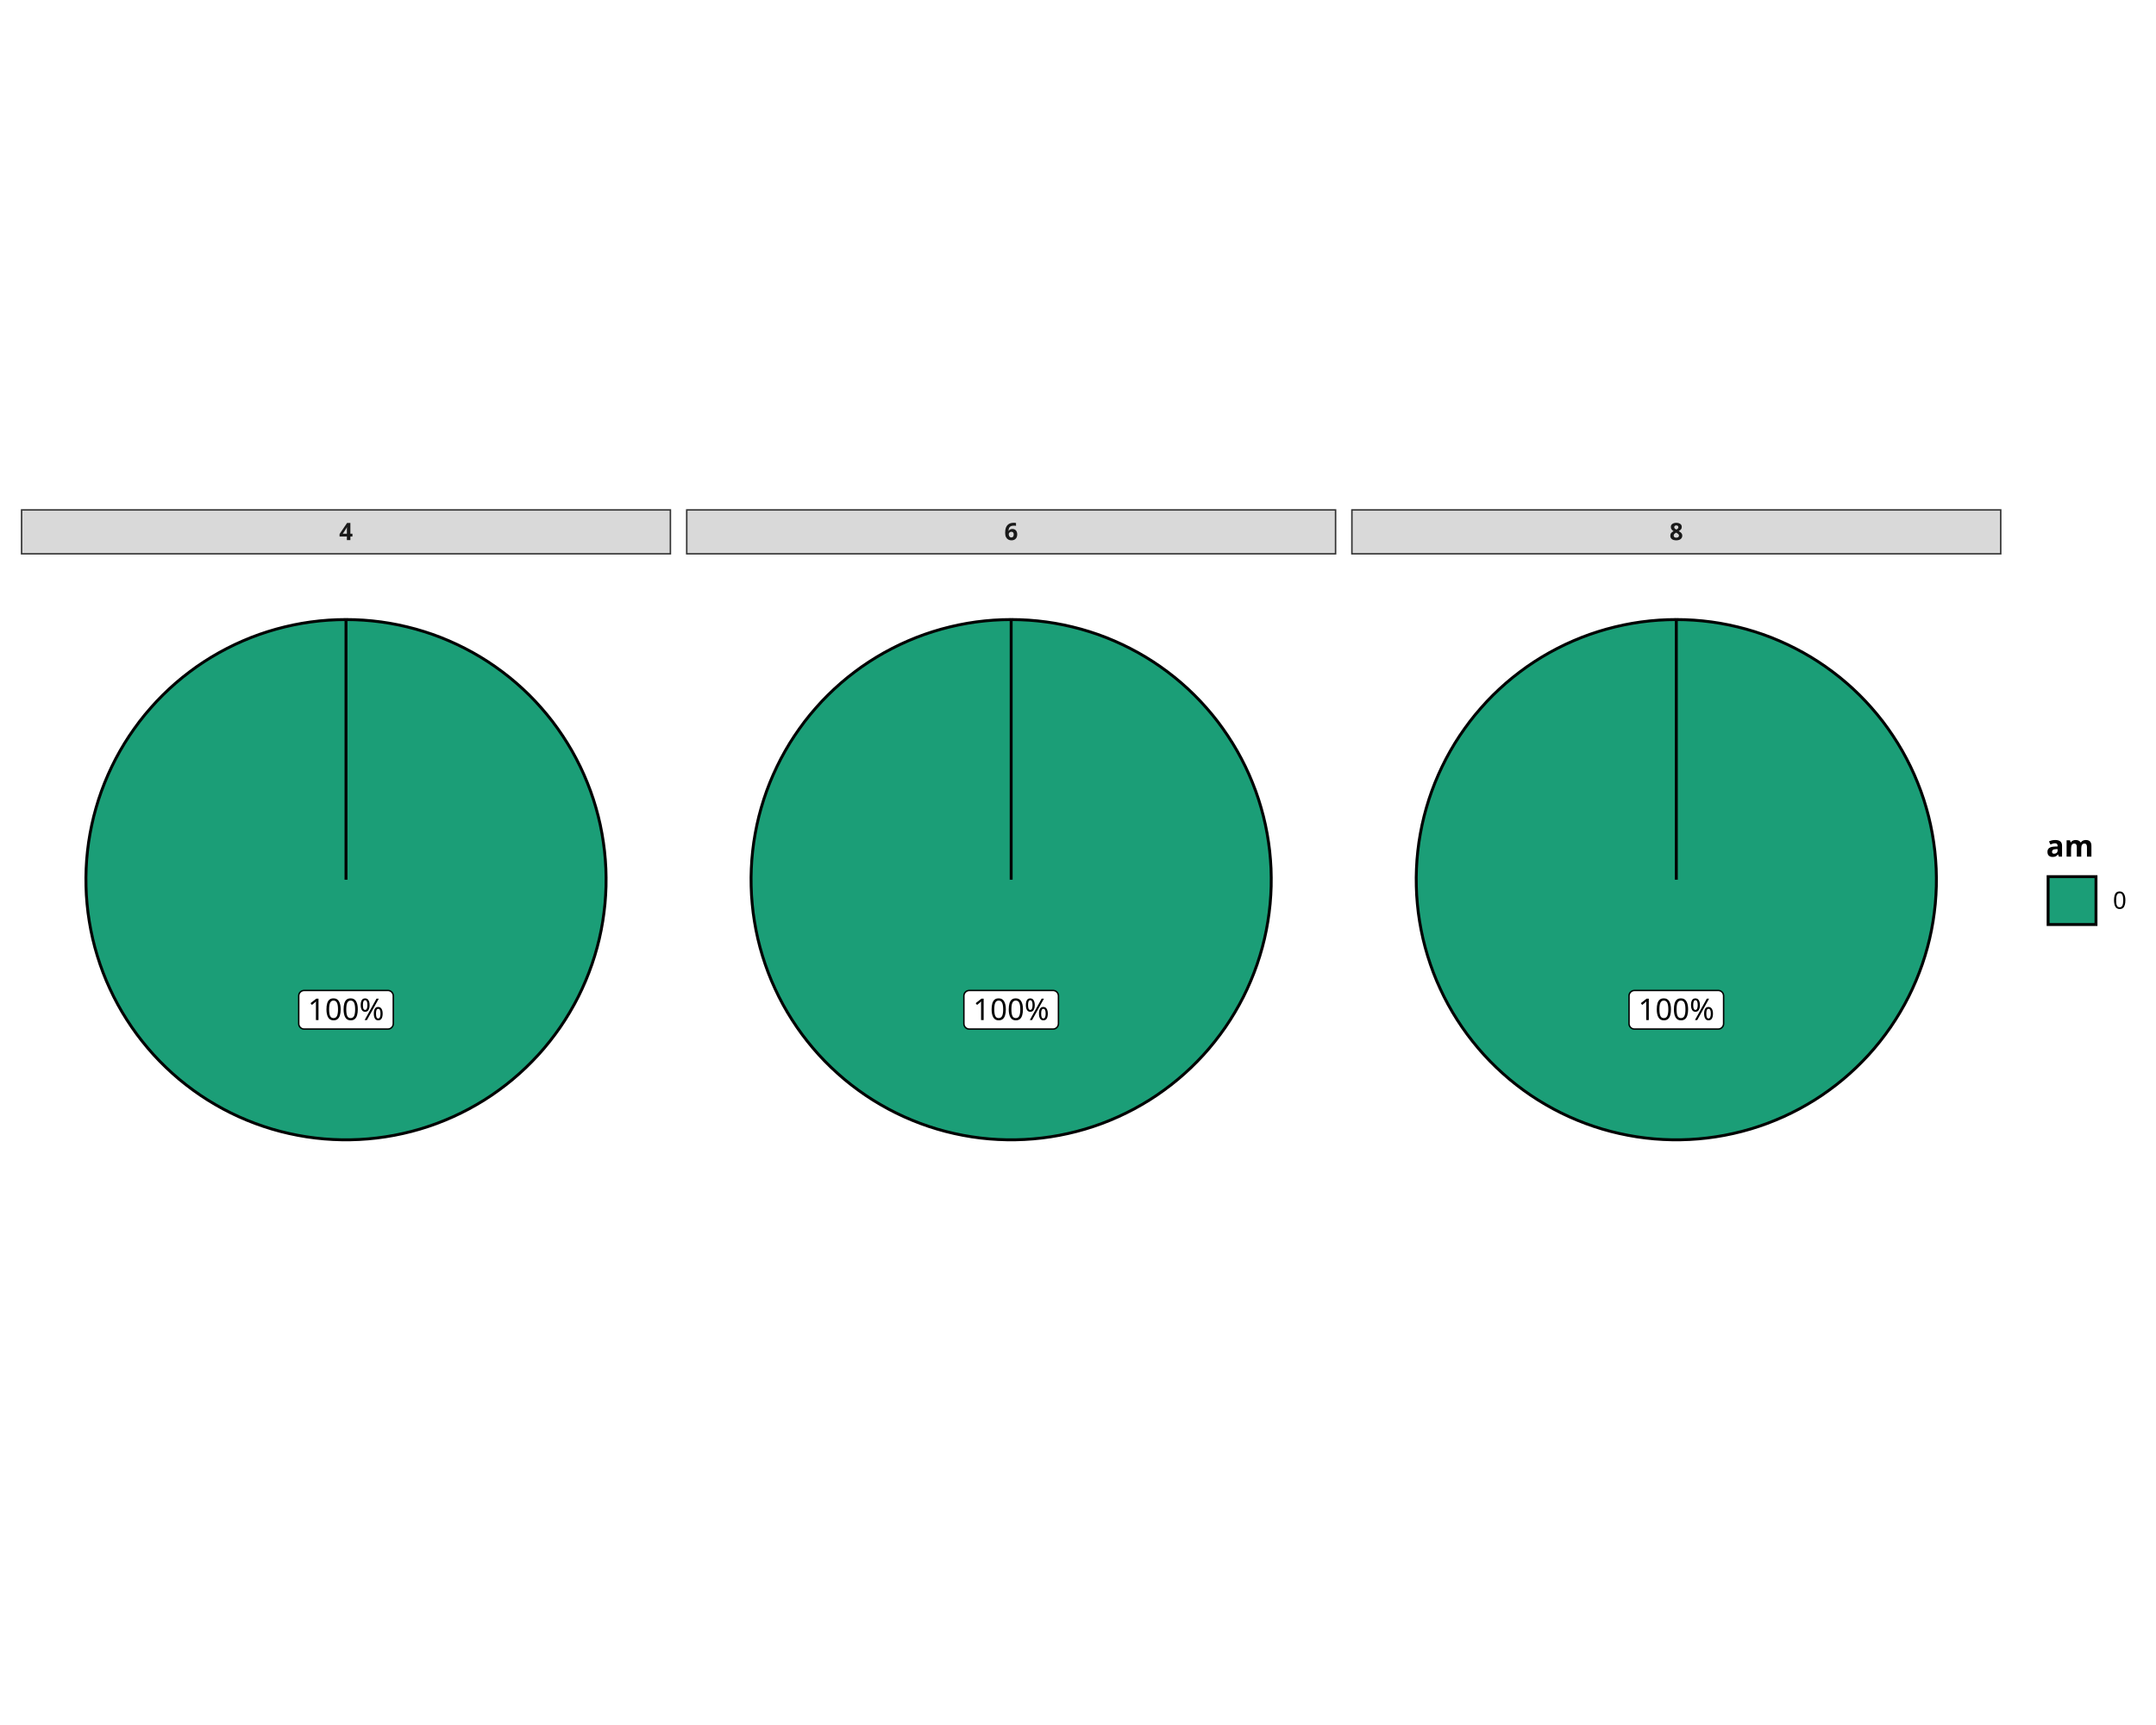
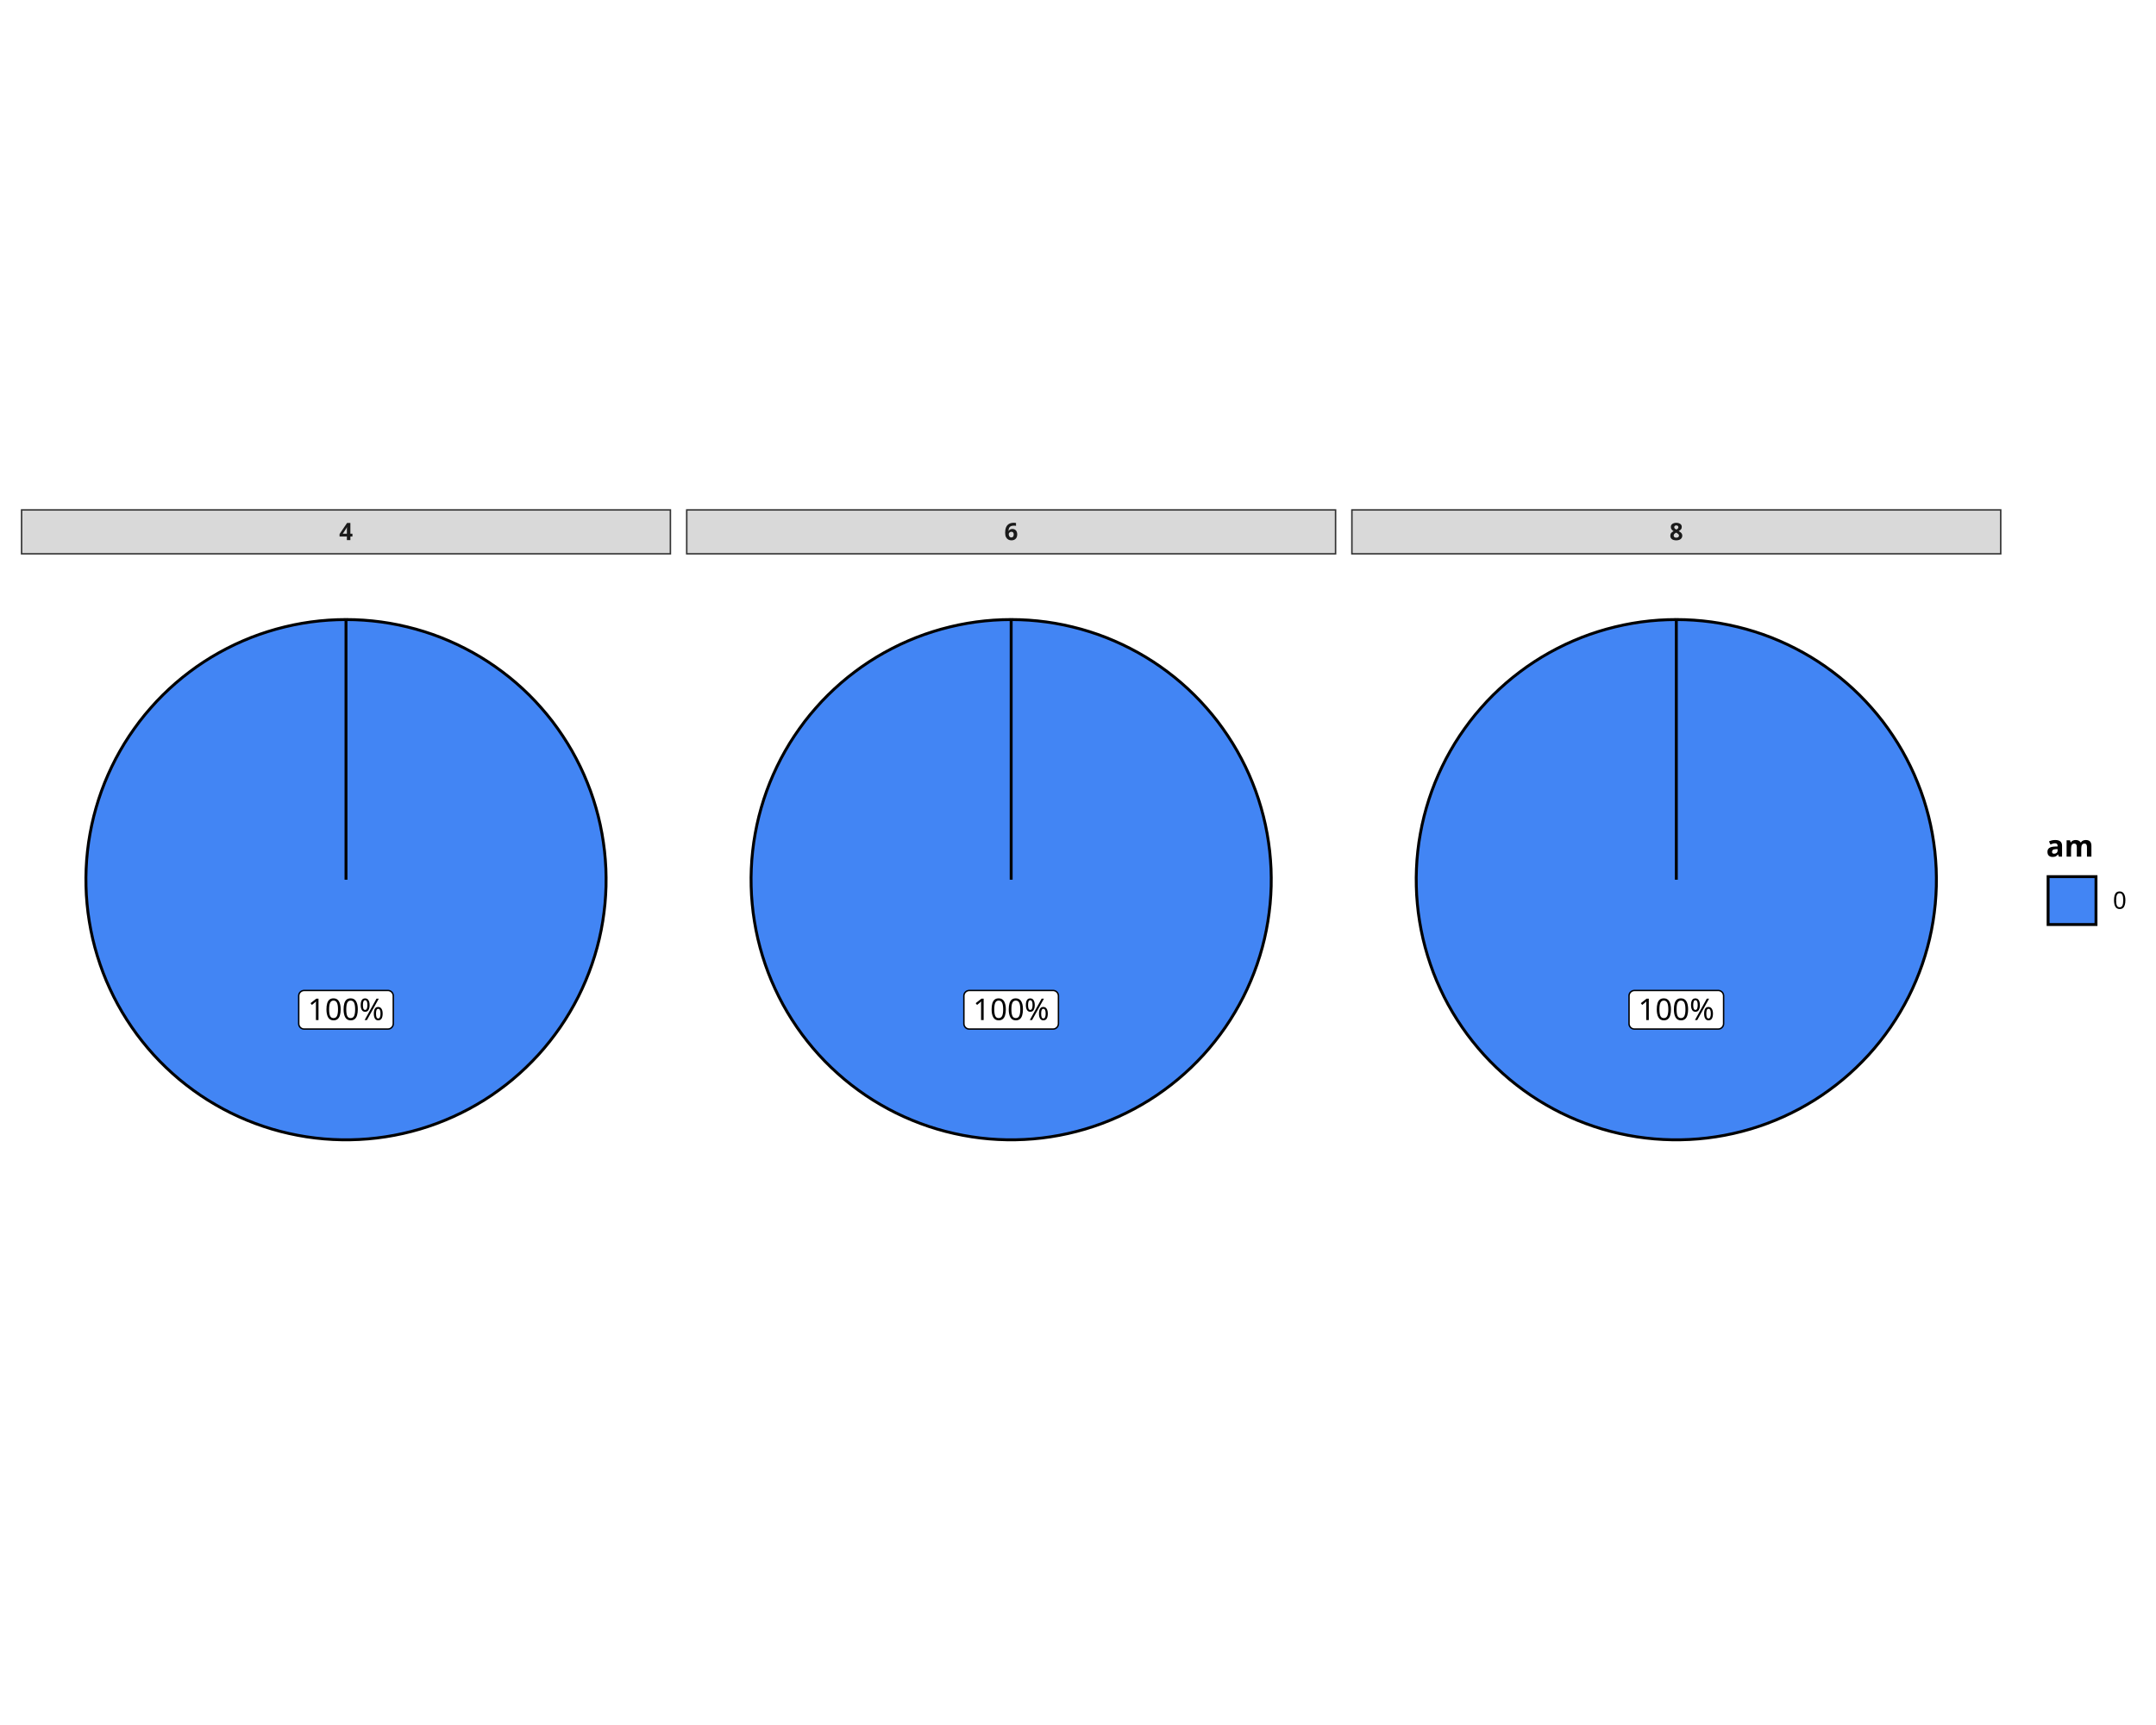
<svg xmlns="http://www.w3.org/2000/svg" class="svglite" data-engine-version="2.0" width="720.00pt" height="576.00pt" viewBox="0 0 720.00 576.00">
  <defs>
    <style type="text/css">
    .svglite line, .svglite polyline, .svglite polygon, .svglite path, .svglite rect, .svglite circle {
      fill: none;
      stroke: #000000;
      stroke-linecap: round;
      stroke-linejoin: round;
      stroke-miterlimit: 10.00;
    }
  </style>
  </defs>
  <rect width="100%" height="100%" style="stroke: none; fill: #FFFFFF;" />
  <defs>
    <clipPath id="cpMC4wMHw3MjAuMDB8MC4wMHw1NzYuMDA=">
      <rect x="0.00" y="0.00" width="720.00" height="576.00" />
    </clipPath>
  </defs>
  <g clip-path="url(#cpMC4wMHw3MjAuMDB8MC4wMHw1NzYuMDA=)">
</g>
  <defs>
    <clipPath id="cpMC4wMHw3MjAuMDB8MTY1LjA1fDQxMC45NQ==">
      <rect x="0" y="165.05" width="720.00" height="245.90" />
    </clipPath>
  </defs>
  <g clip-path="url(#cpMC4wMHw3MjAuMDB8MTY1LjA1fDQxMC45NQ==)">
    <rect x="0" y="165.05" width="720.00" height="245.90" style="stroke-width: 0.97; stroke: #FFFFFF; fill: #FFFFFF;" />
  </g>
  <g clip-path="url(#cpMC4wMHw3MjAuMDB8MC4wMHw1NzYuMDA=)">
</g>
  <defs>
    <clipPath id="cpNi45N3wyMjQuMTJ8MTg1LjE3fDQwMi4zMg==">
      <rect x="6.97" y="185.17" width="217.15" height="217.15" />
    </clipPath>
  </defs>
  <g clip-path="url(#cpNi45N3wyMjQuMTJ8MTg1LjE3fDQwMi4zMg==)">
    <rect x="6.97" y="185.17" width="217.15" height="217.15" style="stroke-width: 0.97; stroke: none; fill: #FFFFFF;" />
-     <polygon points="115.55,293.74 115.55,290.75 115.55,287.75 115.55,284.76 115.55,281.76 115.55,278.77 115.55,275.77 115.55,272.78 115.55,269.78 115.55,266.79 115.55,263.79 115.55,260.79 115.55,257.80 115.55,254.80 115.55,251.81 115.55,248.81 115.55,245.82 115.55,242.82 115.55,239.83 115.55,236.83 115.55,233.84 115.55,230.84 115.55,227.85 115.55,224.85 115.55,221.86 115.55,218.86 115.55,215.87 115.55,212.87 115.55,209.88 115.55,206.88 112.60,206.93 109.65,207.08 106.71,207.33 103.78,207.68 100.87,208.13 97.97,208.68 95.09,209.33 92.24,210.07 89.41,210.91 86.61,211.84 83.85,212.87 81.12,214.00 78.43,215.21 75.79,216.52 73.19,217.91 70.64,219.39 68.14,220.96 65.69,222.61 63.31,224.35 60.98,226.16 58.72,228.05 56.52,230.02 54.39,232.06 52.33,234.17 50.35,236.36 48.43,238.60 46.60,240.91 44.85,243.29 43.17,245.72 41.58,248.20 40.08,250.74 38.66,253.33 37.34,255.96 36.10,258.64 34.95,261.36 33.90,264.11 32.94,266.90 32.08,269.72 31.31,272.57 30.64,275.44 30.07,278.34 29.59,281.25 29.22,284.17 28.94,287.11 28.77,290.06 28.69,293.00 28.72,295.95 28.84,298.90 29.07,301.84 29.39,304.77 29.82,307.69 30.34,310.60 30.96,313.48 31.68,316.34 32.50,319.18 33.41,321.98 34.41,324.75 35.51,327.49 36.71,330.19 37.99,332.85 39.36,335.46 40.82,338.02 42.37,340.53 44.00,342.99 45.71,345.39 47.51,347.73 49.38,350.01 51.33,352.23 53.35,354.37 55.45,356.45 57.61,358.45 59.84,360.39 62.14,362.24 64.49,364.01 66.91,365.71 69.38,367.32 71.91,368.84 74.48,370.28 77.10,371.63 79.77,372.89 82.48,374.06 85.23,375.14 88.01,376.12 90.82,377.01 93.66,377.80 96.53,378.49 99.42,379.09 102.32,379.59 105.25,379.99 108.18,380.29 111.13,380.49 114.07,380.59 117.02,380.59 119.97,380.49 122.91,380.29 125.85,379.99 128.77,379.59 131.68,379.09 134.57,378.49 137.43,377.80 140.28,377.01 143.09,376.12 145.87,375.14 148.62,374.06 151.33,372.89 153.99,371.63 156.62,370.28 159.19,368.84 161.72,367.32 164.19,365.71 166.60,364.01 168.96,362.24 171.25,360.39 173.49,358.45 175.65,356.45 177.74,354.37 179.77,352.23 181.72,350.01 183.59,347.73 185.38,345.39 187.10,342.99 188.73,340.53 190.27,338.02 191.73,335.46 193.11,332.85 194.39,330.19 195.58,327.49 196.68,324.75 197.69,321.98 198.60,319.18 199.42,316.34 200.14,313.48 200.76,310.60 201.28,307.69 201.70,304.77 202.03,301.84 202.25,298.90 202.38,295.95 202.40,293.00 202.33,290.06 202.15,287.11 201.88,284.17 201.50,281.25 201.03,278.34 200.46,275.44 199.79,272.57 199.02,269.72 198.16,266.90 197.20,264.11 196.14,261.36 195.00,258.64 193.76,255.96 192.43,253.33 191.02,250.74 189.51,248.20 187.92,245.72 186.25,243.29 184.50,240.91 182.66,238.60 180.75,236.36 178.76,234.17 176.71,232.06 174.58,230.02 172.38,228.05 170.12,226.16 167.79,224.35 165.40,222.61 162.96,220.96 160.46,219.39 157.91,217.91 155.31,216.52 152.66,215.21 149.98,214.00 147.25,212.87 144.48,211.84 141.69,210.91 138.86,210.07 136.00,209.33 133.13,208.68 130.23,208.13 127.31,207.68 124.38,207.33 121.44,207.08 118.50,206.93 115.55,206.88 115.55,209.88 115.55,212.87 115.55,215.87 115.55,218.86 115.55,221.86 115.55,224.85 115.55,227.85 115.55,230.84 115.55,233.84 115.55,236.83 115.55,239.83 115.55,242.82 115.55,245.82 115.55,248.81 115.55,251.81 115.55,254.80 115.55,257.80 115.55,260.79 115.55,263.79 115.55,266.79 115.55,269.78 115.55,272.78 115.55,275.77 115.55,278.77 115.55,281.76 115.55,284.76 115.55,287.75 115.55,290.75 115.55,293.74 " style="stroke-width: 0.97; stroke-linecap: butt; stroke-linejoin: miter; fill: #1B9E77;" />
+     <polygon points="115.55,293.74 115.55,290.75 115.55,287.75 115.55,284.76 115.55,281.76 115.55,278.77 115.55,275.77 115.55,272.78 115.55,269.78 115.55,266.79 115.55,263.79 115.55,260.79 115.55,257.80 115.55,254.80 115.55,251.81 115.55,248.81 115.55,245.82 115.55,242.82 115.55,239.83 115.55,236.83 115.55,233.84 115.55,230.84 115.55,227.85 115.55,224.85 115.55,221.86 115.55,218.86 115.55,215.87 115.55,212.87 115.55,209.88 115.55,206.88 112.60,206.93 109.65,207.08 106.71,207.33 103.78,207.68 100.87,208.13 97.97,208.68 95.09,209.33 92.24,210.07 89.41,210.91 86.61,211.84 83.85,212.87 81.12,214.00 78.43,215.21 75.79,216.52 73.19,217.91 70.64,219.39 68.14,220.96 65.69,222.61 63.31,224.35 60.98,226.16 58.72,228.05 56.52,230.02 54.39,232.06 52.33,234.17 50.35,236.36 48.43,238.60 46.60,240.91 44.85,243.29 43.17,245.72 41.58,248.20 40.08,250.74 38.66,253.33 37.34,255.96 36.10,258.64 34.95,261.36 33.90,264.11 32.94,266.90 32.08,269.72 31.31,272.57 30.64,275.44 30.07,278.34 29.59,281.25 29.22,284.17 28.94,287.11 28.77,290.06 28.69,293.00 28.72,295.95 28.84,298.90 29.07,301.84 29.39,304.77 29.82,307.69 30.34,310.60 30.96,313.48 31.68,316.34 32.50,319.18 33.41,321.98 34.41,324.75 35.51,327.49 36.71,330.19 37.99,332.85 39.36,335.46 40.82,338.02 42.37,340.53 44.00,342.99 45.71,345.39 47.51,347.73 49.38,350.01 51.33,352.23 53.35,354.37 55.45,356.45 57.61,358.45 59.84,360.39 62.14,362.24 64.49,364.01 66.91,365.71 69.38,367.32 71.91,368.84 74.48,370.28 77.10,371.63 79.77,372.89 82.48,374.06 85.23,375.14 88.01,376.12 90.82,377.01 93.66,377.80 96.53,378.49 99.42,379.09 102.32,379.59 105.25,379.99 108.18,380.29 111.13,380.49 114.07,380.59 117.02,380.59 119.97,380.49 122.91,380.29 125.85,379.99 128.77,379.59 131.68,379.09 134.57,378.49 137.43,377.80 140.28,377.01 143.09,376.12 145.87,375.14 148.62,374.06 151.33,372.89 153.99,371.63 156.62,370.28 159.19,368.84 161.72,367.32 164.19,365.71 166.60,364.01 168.96,362.24 171.25,360.39 173.49,358.45 175.65,356.45 177.74,354.37 179.77,352.23 181.72,350.01 183.59,347.73 185.38,345.39 187.10,342.99 188.73,340.53 190.27,338.02 191.73,335.46 193.11,332.85 194.39,330.19 195.58,327.49 196.68,324.75 197.69,321.98 198.60,319.18 199.42,316.34 200.14,313.48 200.76,310.60 201.28,307.69 201.70,304.77 202.03,301.84 202.25,298.90 202.38,295.95 202.40,293.00 202.33,290.06 202.15,287.11 201.88,284.17 201.50,281.25 201.03,278.34 200.46,275.44 199.79,272.57 199.02,269.72 198.16,266.90 197.20,264.11 196.14,261.36 195.00,258.64 193.76,255.96 192.43,253.33 191.02,250.74 189.51,248.20 187.92,245.72 186.25,243.29 184.50,240.91 182.66,238.60 180.75,236.36 178.76,234.17 176.71,232.06 174.58,230.02 172.38,228.05 170.12,226.16 167.79,224.35 165.40,222.61 162.96,220.96 160.46,219.39 157.91,217.91 155.31,216.52 152.66,215.21 149.98,214.00 147.25,212.87 144.48,211.84 141.69,210.91 138.86,210.07 136.00,209.33 133.13,208.68 130.23,208.13 127.31,207.68 124.38,207.33 121.44,207.08 118.50,206.93 115.55,206.88 115.55,209.88 115.55,212.87 115.55,215.87 115.55,218.86 115.55,221.86 115.55,224.85 115.55,227.85 115.55,230.84 115.55,233.84 115.55,236.83 115.55,239.83 115.55,242.82 115.55,245.82 115.55,248.81 115.55,251.81 115.55,254.80 115.55,257.80 115.55,260.79 115.55,263.79 115.55,266.79 115.55,269.78 115.55,272.78 115.55,275.77 115.55,278.77 115.55,281.76 115.55,284.76 115.55,287.75 115.55,290.75 115.55,293.74 " style="stroke-width: 0.97; stroke-linecap: butt; stroke-linejoin: miter; fill: #4285F4;" />
    <polygon points="101.56,343.61 129.54,343.61 129.46,343.61 129.75,343.60 130.04,343.54 130.31,343.44 130.56,343.29 130.78,343.11 130.98,342.89 131.13,342.65 131.24,342.38 131.31,342.10 131.34,341.81 131.34,341.81 131.34,332.53 131.34,332.53 131.31,332.24 131.24,331.96 131.13,331.69 130.98,331.45 130.78,331.23 130.56,331.05 130.31,330.90 130.04,330.80 129.75,330.74 129.54,330.73 101.56,330.73 101.78,330.74 101.49,330.73 101.20,330.77 100.92,330.85 100.66,330.97 100.42,331.14 100.21,331.34 100.04,331.57 99.90,331.82 99.81,332.10 99.77,332.39 99.76,332.53 99.76,341.81 99.77,341.67 99.77,341.96 99.81,342.24 99.90,342.52 100.04,342.77 100.21,343.01 100.42,343.21 100.66,343.37 100.92,343.50 101.20,343.58 101.49,343.61 " style="stroke-width: 0.48; fill: #FFFFFF;" />
    <text x="115.55" y="340.61" text-anchor="middle" style="font-size: 10.00px; font-family: sans;" textLength="25.58px" lengthAdjust="spacingAndGlyphs">100%</text>
  </g>
  <g clip-path="url(#cpMC4wMHw3MjAuMDB8MC4wMHw1NzYuMDA=)">
</g>
  <defs>
    <clipPath id="cpMjI5LjEwfDQ0Ni4yNXwxODUuMTd8NDAyLjMy">
      <rect x="229.10" y="185.17" width="217.15" height="217.15" />
    </clipPath>
  </defs>
  <g clip-path="url(#cpMjI5LjEwfDQ0Ni4yNXwxODUuMTd8NDAyLjMy)">
    <rect x="229.10" y="185.17" width="217.15" height="217.15" style="stroke-width: 0.97; stroke: none; fill: #FFFFFF;" />
-     <polygon points="337.68,293.74 337.68,290.75 337.68,287.75 337.68,284.76 337.68,281.76 337.68,278.77 337.68,275.77 337.68,272.78 337.68,269.78 337.68,266.79 337.68,263.79 337.68,260.79 337.68,257.80 337.68,254.80 337.68,251.81 337.68,248.81 337.68,245.82 337.68,242.82 337.68,239.83 337.68,236.83 337.68,233.84 337.68,230.84 337.68,227.85 337.68,224.85 337.68,221.86 337.68,218.86 337.68,215.87 337.68,212.87 337.68,209.88 337.68,206.88 334.73,206.93 331.78,207.08 328.84,207.33 325.91,207.68 323.00,208.13 320.10,208.68 317.22,209.33 314.37,210.07 311.54,210.91 308.74,211.84 305.98,212.87 303.25,214.00 300.56,215.21 297.92,216.52 295.32,217.91 292.77,219.39 290.27,220.96 287.82,222.61 285.44,224.35 283.11,226.16 280.85,228.05 278.65,230.02 276.52,232.06 274.46,234.17 272.48,236.36 270.56,238.60 268.73,240.91 266.98,243.29 265.30,245.72 263.71,248.20 262.21,250.74 260.79,253.33 259.47,255.96 258.23,258.64 257.08,261.36 256.03,264.11 255.07,266.90 254.21,269.72 253.44,272.57 252.77,275.44 252.20,278.34 251.72,281.25 251.35,284.17 251.07,287.11 250.90,290.06 250.82,293.00 250.85,295.95 250.97,298.90 251.20,301.84 251.52,304.77 251.95,307.69 252.47,310.60 253.09,313.48 253.81,316.34 254.63,319.18 255.54,321.98 256.54,324.75 257.64,327.49 258.84,330.19 260.12,332.85 261.49,335.46 262.95,338.02 264.50,340.53 266.13,342.99 267.84,345.39 269.64,347.73 271.51,350.01 273.46,352.23 275.48,354.37 277.58,356.45 279.74,358.45 281.97,360.39 284.27,362.24 286.62,364.01 289.04,365.71 291.51,367.32 294.04,368.84 296.61,370.28 299.23,371.63 301.90,372.89 304.61,374.06 307.36,375.14 310.14,376.12 312.95,377.01 315.79,377.80 318.66,378.49 321.55,379.09 324.45,379.59 327.38,379.99 330.31,380.29 333.26,380.49 336.20,380.59 339.15,380.59 342.10,380.49 345.04,380.29 347.98,379.99 350.90,379.59 353.81,379.09 356.70,378.49 359.56,377.80 362.41,377.01 365.22,376.12 368.00,375.14 370.75,374.06 373.46,372.89 376.12,371.63 378.75,370.28 381.32,368.84 383.85,367.32 386.32,365.71 388.73,364.01 391.09,362.24 393.38,360.39 395.62,358.45 397.78,356.45 399.87,354.37 401.90,352.23 403.85,350.01 405.72,347.73 407.51,345.39 409.23,342.99 410.86,340.53 412.40,338.02 413.86,335.46 415.24,332.85 416.52,330.19 417.71,327.49 418.81,324.75 419.82,321.98 420.73,319.18 421.55,316.34 422.27,313.48 422.89,310.60 423.41,307.69 423.83,304.77 424.16,301.84 424.38,298.90 424.51,295.95 424.53,293.00 424.46,290.06 424.28,287.11 424.01,284.17 423.63,281.25 423.16,278.34 422.59,275.44 421.92,272.57 421.15,269.72 420.29,266.90 419.33,264.11 418.27,261.36 417.13,258.64 415.89,255.96 414.56,253.33 413.15,250.74 411.64,248.20 410.05,245.72 408.38,243.29 406.63,240.91 404.79,238.60 402.88,236.36 400.89,234.17 398.84,232.06 396.71,230.02 394.51,228.05 392.25,226.16 389.92,224.35 387.53,222.61 385.09,220.96 382.59,219.39 380.04,217.91 377.44,216.52 374.79,215.21 372.11,214.00 369.38,212.87 366.61,211.84 363.82,210.91 360.99,210.07 358.13,209.33 355.26,208.68 352.36,208.13 349.44,207.68 346.51,207.33 343.57,207.08 340.63,206.93 337.68,206.88 337.68,209.88 337.68,212.87 337.68,215.87 337.68,218.86 337.68,221.86 337.68,224.85 337.68,227.85 337.68,230.84 337.68,233.84 337.68,236.83 337.68,239.83 337.68,242.82 337.68,245.82 337.68,248.81 337.68,251.81 337.68,254.80 337.68,257.80 337.68,260.79 337.68,263.79 337.68,266.79 337.68,269.78 337.68,272.78 337.68,275.77 337.68,278.77 337.68,281.76 337.68,284.76 337.68,287.75 337.68,290.75 337.68,293.74 " style="stroke-width: 0.97; stroke-linecap: butt; stroke-linejoin: miter; fill: #1B9E77;" />
+     <polygon points="337.68,293.74 337.68,290.75 337.68,287.75 337.68,284.76 337.68,281.76 337.68,278.77 337.68,275.77 337.68,272.78 337.68,269.78 337.68,266.79 337.68,263.79 337.68,260.79 337.68,257.80 337.68,254.80 337.68,251.81 337.68,248.81 337.68,245.82 337.68,242.82 337.68,239.83 337.68,236.83 337.68,233.84 337.68,230.84 337.68,227.85 337.68,224.85 337.68,221.86 337.68,218.86 337.68,215.87 337.68,212.87 337.68,209.88 337.68,206.88 334.73,206.93 331.78,207.08 328.84,207.33 325.91,207.68 323.00,208.13 320.10,208.68 317.22,209.33 314.37,210.07 311.54,210.91 308.74,211.84 305.98,212.87 303.25,214.00 300.56,215.21 297.92,216.52 295.32,217.91 292.77,219.39 290.27,220.96 287.82,222.61 285.44,224.35 283.11,226.16 280.85,228.05 278.65,230.02 276.52,232.06 274.46,234.17 272.48,236.36 270.56,238.60 268.73,240.91 266.98,243.29 265.30,245.72 263.71,248.20 262.21,250.74 260.79,253.33 259.47,255.96 258.23,258.64 257.08,261.36 256.03,264.11 255.07,266.90 254.21,269.72 253.44,272.57 252.77,275.44 252.20,278.34 251.72,281.25 251.35,284.17 251.07,287.11 250.90,290.06 250.82,293.00 250.85,295.95 250.97,298.90 251.20,301.84 251.52,304.77 251.95,307.69 252.47,310.60 253.09,313.48 253.81,316.34 254.63,319.18 255.54,321.98 256.54,324.75 257.64,327.49 258.84,330.19 260.12,332.85 261.49,335.46 262.95,338.02 264.50,340.53 266.13,342.99 267.84,345.39 269.64,347.73 271.51,350.01 273.46,352.23 275.48,354.37 277.58,356.45 279.74,358.45 281.97,360.39 284.27,362.24 286.62,364.01 289.04,365.71 291.51,367.32 294.04,368.84 296.61,370.28 299.23,371.63 301.90,372.89 304.61,374.06 307.36,375.14 310.14,376.12 312.95,377.01 315.79,377.80 318.66,378.49 321.55,379.09 324.45,379.59 327.38,379.99 330.31,380.29 333.26,380.49 336.20,380.59 339.15,380.59 342.10,380.49 345.04,380.29 347.98,379.99 350.90,379.59 353.81,379.09 356.70,378.49 359.56,377.80 362.41,377.01 365.22,376.12 368.00,375.14 370.75,374.06 373.46,372.89 376.12,371.63 378.75,370.28 381.32,368.84 383.85,367.32 386.32,365.71 388.73,364.01 391.09,362.24 393.38,360.39 395.62,358.45 397.78,356.45 399.87,354.37 401.90,352.23 403.85,350.01 405.72,347.73 407.51,345.39 409.23,342.99 410.86,340.53 412.40,338.02 413.86,335.46 415.24,332.85 416.52,330.19 417.71,327.49 418.81,324.75 419.82,321.98 420.73,319.18 421.55,316.34 422.27,313.48 422.89,310.60 423.41,307.69 423.83,304.77 424.16,301.84 424.38,298.90 424.51,295.95 424.53,293.00 424.46,290.06 424.28,287.11 424.01,284.17 423.63,281.25 423.16,278.34 422.59,275.44 421.92,272.57 421.15,269.72 420.29,266.90 419.33,264.11 418.27,261.36 417.13,258.64 415.89,255.96 414.56,253.33 413.15,250.74 411.64,248.20 410.05,245.72 408.38,243.29 406.63,240.91 404.79,238.60 402.88,236.36 400.89,234.17 398.84,232.06 396.71,230.02 394.51,228.05 392.25,226.16 389.92,224.35 387.53,222.61 385.09,220.96 382.59,219.39 380.04,217.91 377.44,216.52 374.79,215.21 372.11,214.00 369.38,212.87 366.61,211.84 363.82,210.91 360.99,210.07 358.13,209.33 355.26,208.68 352.36,208.13 349.44,207.68 346.51,207.33 343.57,207.08 340.63,206.93 337.68,206.88 337.68,209.88 337.68,212.87 337.68,215.87 337.68,218.86 337.68,221.86 337.68,224.85 337.68,227.85 337.68,230.84 337.68,233.84 337.68,236.83 337.68,239.83 337.68,242.82 337.68,245.82 337.68,248.81 337.68,251.81 337.68,254.80 337.68,257.80 337.68,260.79 337.68,263.79 337.68,266.79 337.68,269.78 337.68,272.78 337.68,275.77 337.68,278.77 337.68,281.76 337.68,284.76 337.68,287.75 337.68,290.75 337.68,293.74 " style="stroke-width: 0.97; stroke-linecap: butt; stroke-linejoin: miter; fill: #4285F4;" />
    <polygon points="323.69,343.61 351.67,343.61 351.59,343.61 351.88,343.60 352.17,343.54 352.44,343.44 352.69,343.29 352.91,343.11 353.11,342.89 353.26,342.65 353.37,342.38 353.44,342.10 353.47,341.81 353.47,341.81 353.47,332.53 353.47,332.53 353.44,332.24 353.37,331.96 353.26,331.69 353.11,331.45 352.91,331.23 352.69,331.05 352.44,330.90 352.17,330.80 351.88,330.74 351.67,330.73 323.69,330.73 323.91,330.74 323.62,330.73 323.33,330.77 323.05,330.85 322.79,330.97 322.55,331.14 322.34,331.34 322.17,331.57 322.03,331.82 321.94,332.10 321.90,332.39 321.89,332.53 321.89,341.81 321.90,341.67 321.90,341.96 321.94,342.24 322.03,342.52 322.17,342.77 322.34,343.01 322.55,343.21 322.79,343.37 323.05,343.50 323.33,343.58 323.62,343.61 " style="stroke-width: 0.48; fill: #FFFFFF;" />
    <text x="337.68" y="340.61" text-anchor="middle" style="font-size: 10.00px; font-family: sans;" textLength="25.58px" lengthAdjust="spacingAndGlyphs">100%</text>
  </g>
  <g clip-path="url(#cpMC4wMHw3MjAuMDB8MC4wMHw1NzYuMDA=)">
</g>
  <defs>
    <clipPath id="cpNDUxLjIzfDY2OC4zOHwxODUuMTd8NDAyLjMy">
      <rect x="451.23" y="185.17" width="217.15" height="217.15" />
    </clipPath>
  </defs>
  <g clip-path="url(#cpNDUxLjIzfDY2OC4zOHwxODUuMTd8NDAyLjMy)">
    <rect x="451.23" y="185.17" width="217.15" height="217.15" style="stroke-width: 0.97; stroke: none; fill: #FFFFFF;" />
-     <polygon points="559.81,293.74 559.81,290.75 559.81,287.75 559.81,284.76 559.81,281.76 559.81,278.77 559.81,275.77 559.81,272.78 559.81,269.78 559.81,266.79 559.81,263.79 559.81,260.79 559.81,257.80 559.81,254.80 559.81,251.81 559.81,248.81 559.81,245.82 559.81,242.82 559.81,239.83 559.81,236.83 559.81,233.84 559.81,230.84 559.81,227.85 559.81,224.85 559.81,221.86 559.81,218.86 559.81,215.87 559.81,212.87 559.81,209.88 559.81,206.88 556.86,206.93 553.91,207.08 550.97,207.33 548.04,207.68 545.13,208.13 542.23,208.68 539.35,209.33 536.50,210.07 533.67,210.91 530.87,211.84 528.11,212.87 525.38,214.00 522.69,215.21 520.05,216.52 517.45,217.91 514.90,219.39 512.40,220.96 509.95,222.61 507.57,224.35 505.24,226.16 502.98,228.05 500.78,230.02 498.65,232.06 496.59,234.17 494.61,236.36 492.69,238.60 490.86,240.91 489.11,243.29 487.43,245.72 485.84,248.20 484.34,250.74 482.92,253.33 481.60,255.96 480.36,258.64 479.21,261.36 478.16,264.11 477.20,266.90 476.34,269.72 475.57,272.57 474.90,275.44 474.33,278.34 473.85,281.25 473.48,284.17 473.20,287.11 473.03,290.06 472.95,293.00 472.98,295.95 473.10,298.90 473.33,301.84 473.65,304.77 474.08,307.69 474.60,310.60 475.22,313.48 475.94,316.34 476.76,319.18 477.67,321.98 478.67,324.75 479.77,327.49 480.97,330.19 482.25,332.85 483.62,335.46 485.08,338.02 486.63,340.53 488.26,342.99 489.97,345.39 491.77,347.73 493.64,350.01 495.59,352.23 497.61,354.37 499.71,356.45 501.87,358.45 504.10,360.39 506.40,362.24 508.75,364.01 511.17,365.71 513.64,367.32 516.17,368.84 518.74,370.28 521.36,371.63 524.03,372.89 526.74,374.06 529.49,375.14 532.27,376.12 535.08,377.01 537.92,377.80 540.79,378.49 543.68,379.09 546.58,379.59 549.51,379.99 552.44,380.29 555.39,380.49 558.33,380.59 561.28,380.59 564.23,380.49 567.17,380.29 570.11,379.99 573.03,379.59 575.94,379.09 578.83,378.49 581.69,377.80 584.54,377.01 587.35,376.12 590.13,375.14 592.88,374.06 595.59,372.89 598.25,371.63 600.88,370.28 603.45,368.84 605.98,367.32 608.45,365.71 610.86,364.01 613.22,362.24 615.51,360.39 617.75,358.45 619.91,356.45 622.00,354.37 624.03,352.23 625.98,350.01 627.85,347.73 629.64,345.39 631.36,342.99 632.99,340.53 634.53,338.02 635.99,335.46 637.37,332.85 638.65,330.19 639.84,327.49 640.94,324.75 641.95,321.98 642.86,319.18 643.68,316.34 644.40,313.48 645.02,310.60 645.54,307.69 645.96,304.77 646.29,301.84 646.51,298.90 646.64,295.95 646.66,293.00 646.59,290.06 646.41,287.11 646.14,284.17 645.76,281.25 645.29,278.34 644.72,275.44 644.05,272.57 643.28,269.72 642.42,266.90 641.46,264.11 640.40,261.36 639.26,258.64 638.02,255.96 636.69,253.33 635.28,250.74 633.77,248.20 632.18,245.72 630.51,243.29 628.76,240.91 626.92,238.60 625.01,236.36 623.02,234.17 620.97,232.06 618.84,230.02 616.64,228.05 614.38,226.16 612.05,224.35 609.66,222.61 607.22,220.96 604.72,219.39 602.17,217.91 599.57,216.52 596.92,215.21 594.24,214.00 591.51,212.87 588.74,211.84 585.95,210.91 583.12,210.07 580.26,209.33 577.39,208.68 574.49,208.13 571.57,207.68 568.64,207.33 565.70,207.08 562.76,206.93 559.81,206.88 559.81,209.88 559.81,212.87 559.81,215.87 559.81,218.86 559.81,221.86 559.81,224.85 559.81,227.85 559.81,230.84 559.81,233.84 559.81,236.83 559.81,239.83 559.81,242.82 559.81,245.82 559.81,248.81 559.81,251.81 559.81,254.80 559.81,257.80 559.81,260.79 559.81,263.79 559.81,266.79 559.81,269.78 559.81,272.78 559.81,275.77 559.81,278.77 559.81,281.76 559.81,284.76 559.81,287.75 559.81,290.75 559.81,293.74 " style="stroke-width: 0.97; stroke-linecap: butt; stroke-linejoin: miter; fill: #1B9E77;" />
+     <polygon points="559.81,293.74 559.81,290.75 559.81,287.75 559.81,284.76 559.81,281.76 559.81,278.77 559.81,275.77 559.81,272.78 559.81,269.78 559.81,266.79 559.81,263.79 559.81,260.79 559.81,257.80 559.81,254.80 559.81,251.81 559.81,248.81 559.81,245.82 559.81,242.82 559.81,239.83 559.81,236.83 559.81,233.84 559.81,230.84 559.81,227.85 559.81,224.85 559.81,221.86 559.81,218.86 559.81,215.87 559.81,212.87 559.81,209.88 559.81,206.88 556.86,206.93 553.91,207.08 550.97,207.33 548.04,207.68 545.13,208.13 542.23,208.68 539.35,209.33 536.50,210.07 533.67,210.91 530.87,211.84 528.11,212.87 525.38,214.00 522.69,215.21 520.05,216.52 517.45,217.91 514.90,219.39 512.40,220.96 509.95,222.61 507.57,224.35 505.24,226.16 502.98,228.05 500.78,230.02 498.65,232.06 496.59,234.17 494.61,236.36 492.69,238.60 490.86,240.91 489.11,243.29 487.43,245.72 485.84,248.20 484.34,250.74 482.92,253.33 481.60,255.96 480.36,258.64 479.21,261.36 478.16,264.11 477.20,266.90 476.34,269.72 475.57,272.57 474.90,275.44 474.33,278.34 473.85,281.25 473.48,284.17 473.20,287.11 473.03,290.06 472.95,293.00 472.98,295.95 473.10,298.90 473.33,301.84 473.65,304.77 474.08,307.69 474.60,310.60 475.22,313.48 475.94,316.34 476.76,319.18 477.67,321.98 478.67,324.75 479.77,327.49 480.97,330.19 482.25,332.85 483.62,335.46 485.08,338.02 486.63,340.53 488.26,342.99 489.97,345.39 491.77,347.73 493.64,350.01 495.59,352.23 497.61,354.37 499.71,356.45 501.87,358.45 504.10,360.39 506.40,362.24 508.75,364.01 511.17,365.71 513.64,367.32 516.17,368.84 518.74,370.28 521.36,371.63 524.03,372.89 526.74,374.06 529.49,375.14 532.27,376.12 535.08,377.01 537.92,377.80 540.79,378.49 543.68,379.09 546.58,379.59 549.51,379.99 552.44,380.29 555.39,380.49 558.33,380.59 561.28,380.59 564.23,380.49 567.17,380.29 570.11,379.99 573.03,379.59 575.94,379.09 578.83,378.49 581.69,377.80 584.54,377.01 587.35,376.12 590.13,375.14 592.88,374.06 595.59,372.89 598.25,371.63 600.88,370.28 603.45,368.84 605.98,367.32 608.45,365.71 610.86,364.01 613.22,362.24 615.51,360.39 617.75,358.45 619.91,356.45 622.00,354.37 624.03,352.23 625.98,350.01 627.85,347.73 629.64,345.39 631.36,342.99 632.99,340.53 634.53,338.02 635.99,335.46 637.37,332.85 638.65,330.19 639.84,327.49 640.94,324.75 641.95,321.98 642.86,319.18 643.68,316.34 644.40,313.48 645.02,310.60 645.54,307.69 645.96,304.77 646.29,301.84 646.51,298.90 646.64,295.95 646.66,293.00 646.59,290.06 646.41,287.11 646.14,284.17 645.76,281.25 645.29,278.34 644.72,275.44 644.05,272.57 643.28,269.72 642.42,266.90 641.46,264.11 640.40,261.36 639.26,258.64 638.02,255.96 636.69,253.33 635.28,250.74 633.77,248.20 632.18,245.72 630.51,243.29 628.76,240.91 626.92,238.60 625.01,236.36 623.02,234.17 620.97,232.06 618.84,230.02 616.64,228.05 614.38,226.16 612.05,224.35 609.66,222.61 607.22,220.96 604.72,219.39 602.17,217.91 599.57,216.52 596.92,215.21 594.24,214.00 591.51,212.87 588.74,211.84 585.95,210.91 583.12,210.07 580.26,209.33 577.39,208.68 574.49,208.13 571.57,207.68 568.64,207.33 565.70,207.08 562.76,206.93 559.81,206.88 559.81,209.88 559.81,212.87 559.81,215.87 559.81,218.86 559.81,221.86 559.81,224.85 559.81,227.85 559.81,230.84 559.81,233.84 559.81,236.83 559.81,239.83 559.81,242.82 559.81,245.82 559.81,248.81 559.81,251.81 559.81,254.80 559.81,257.80 559.81,260.79 559.81,263.79 559.81,266.79 559.81,269.78 559.81,272.78 559.81,275.77 559.81,278.77 559.81,281.76 559.81,284.76 559.81,287.75 559.81,290.75 559.81,293.74 " style="stroke-width: 0.97; stroke-linecap: butt; stroke-linejoin: miter; fill: #4285F4;" />
    <polygon points="545.82,343.61 573.80,343.61 573.72,343.61 574.01,343.60 574.30,343.54 574.57,343.44 574.82,343.29 575.04,343.11 575.24,342.89 575.39,342.65 575.50,342.38 575.57,342.10 575.60,341.81 575.60,341.81 575.60,332.53 575.60,332.53 575.57,332.24 575.50,331.96 575.39,331.69 575.24,331.45 575.04,331.23 574.82,331.05 574.57,330.90 574.30,330.80 574.01,330.74 573.80,330.73 545.82,330.73 546.04,330.74 545.75,330.73 545.46,330.77 545.18,330.85 544.92,330.97 544.68,331.14 544.47,331.34 544.30,331.57 544.16,331.82 544.07,332.10 544.02,332.39 544.02,332.53 544.02,341.81 544.02,341.67 544.02,341.96 544.07,342.24 544.16,342.52 544.30,342.77 544.47,343.01 544.68,343.21 544.92,343.37 545.18,343.50 545.46,343.58 545.75,343.61 " style="stroke-width: 0.48; fill: #FFFFFF;" />
    <text x="559.81" y="340.61" text-anchor="middle" style="font-size: 10.00px; font-family: sans;" textLength="25.58px" lengthAdjust="spacingAndGlyphs">100%</text>
  </g>
  <g clip-path="url(#cpMC4wMHw3MjAuMDB8MC4wMHw1NzYuMDA=)">
</g>
  <defs>
    <clipPath id="cpNi45N3wyMjQuMTJ8MTcwLjAzfDE4NS4xNw==">
      <rect x="6.97" y="170.03" width="217.15" height="15.14" />
    </clipPath>
  </defs>
  <g clip-path="url(#cpNi45N3wyMjQuMTJ8MTcwLjAzfDE4NS4xNw==)">
    <rect x="6.97" y="170.03" width="217.15" height="15.14" style="stroke-width: 0.97; stroke: #333333; fill: #D9D9D9;" />
    <text x="115.55" y="180.35" text-anchor="middle" style="font-size: 8.00px; font-weight: bold; fill: #1A1A1A; font-family: sans;" textLength="4.45px" lengthAdjust="spacingAndGlyphs">4</text>
  </g>
  <g clip-path="url(#cpMC4wMHw3MjAuMDB8MC4wMHw1NzYuMDA=)">
</g>
  <defs>
    <clipPath id="cpMjI5LjEwfDQ0Ni4yNXwxNzAuMDN8MTg1LjE3">
      <rect x="229.10" y="170.03" width="217.15" height="15.14" />
    </clipPath>
  </defs>
  <g clip-path="url(#cpMjI5LjEwfDQ0Ni4yNXwxNzAuMDN8MTg1LjE3)">
    <rect x="229.10" y="170.03" width="217.15" height="15.14" style="stroke-width: 0.97; stroke: #333333; fill: #D9D9D9;" />
    <text x="337.68" y="180.35" text-anchor="middle" style="font-size: 8.00px; font-weight: bold; fill: #1A1A1A; font-family: sans;" textLength="4.45px" lengthAdjust="spacingAndGlyphs">6</text>
  </g>
  <g clip-path="url(#cpMC4wMHw3MjAuMDB8MC4wMHw1NzYuMDA=)">
</g>
  <defs>
    <clipPath id="cpNDUxLjIzfDY2OC4zOHwxNzAuMDN8MTg1LjE3">
      <rect x="451.23" y="170.03" width="217.15" height="15.14" />
    </clipPath>
  </defs>
  <g clip-path="url(#cpNDUxLjIzfDY2OC4zOHwxNzAuMDN8MTg1LjE3)">
    <rect x="451.23" y="170.03" width="217.15" height="15.14" style="stroke-width: 0.97; stroke: #333333; fill: #D9D9D9;" />
    <text x="559.81" y="180.35" text-anchor="middle" style="font-size: 8.00px; font-weight: bold; fill: #1A1A1A; font-family: sans;" textLength="4.45px" lengthAdjust="spacingAndGlyphs">8</text>
  </g>
  <g clip-path="url(#cpMC4wMHw3MjAuMDB8MC4wMHw1NzYuMDA=)">
    <rect x="678.35" y="273.15" width="36.67" height="41.18" style="stroke-width: 0.97; stroke: none; fill: #FFFFFF;" />
    <text x="683.33" y="286.05" style="font-size: 10.00px; font-weight: bold; font-family: sans;" textLength="13.90px" lengthAdjust="spacingAndGlyphs">am</text>
    <rect x="683.33" y="292.07" width="17.28" height="17.28" style="stroke-width: 0.97; stroke: none; fill: #FFFFFF;" />
-     <rect x="683.97" y="292.72" width="15.99" height="15.99" style="stroke-width: 0.97; stroke-linecap: butt; stroke-linejoin: miter; fill: #1B9E77;" />
+     <rect x="683.97" y="292.72" width="15.99" height="15.99" style="stroke-width: 0.97; stroke-linecap: butt; stroke-linejoin: miter; fill: #4285F4;" />
    <text x="705.59" y="303.46" style="font-size: 8.00px; font-family: sans;" textLength="4.45px" lengthAdjust="spacingAndGlyphs">0</text>
  </g>
</svg>
